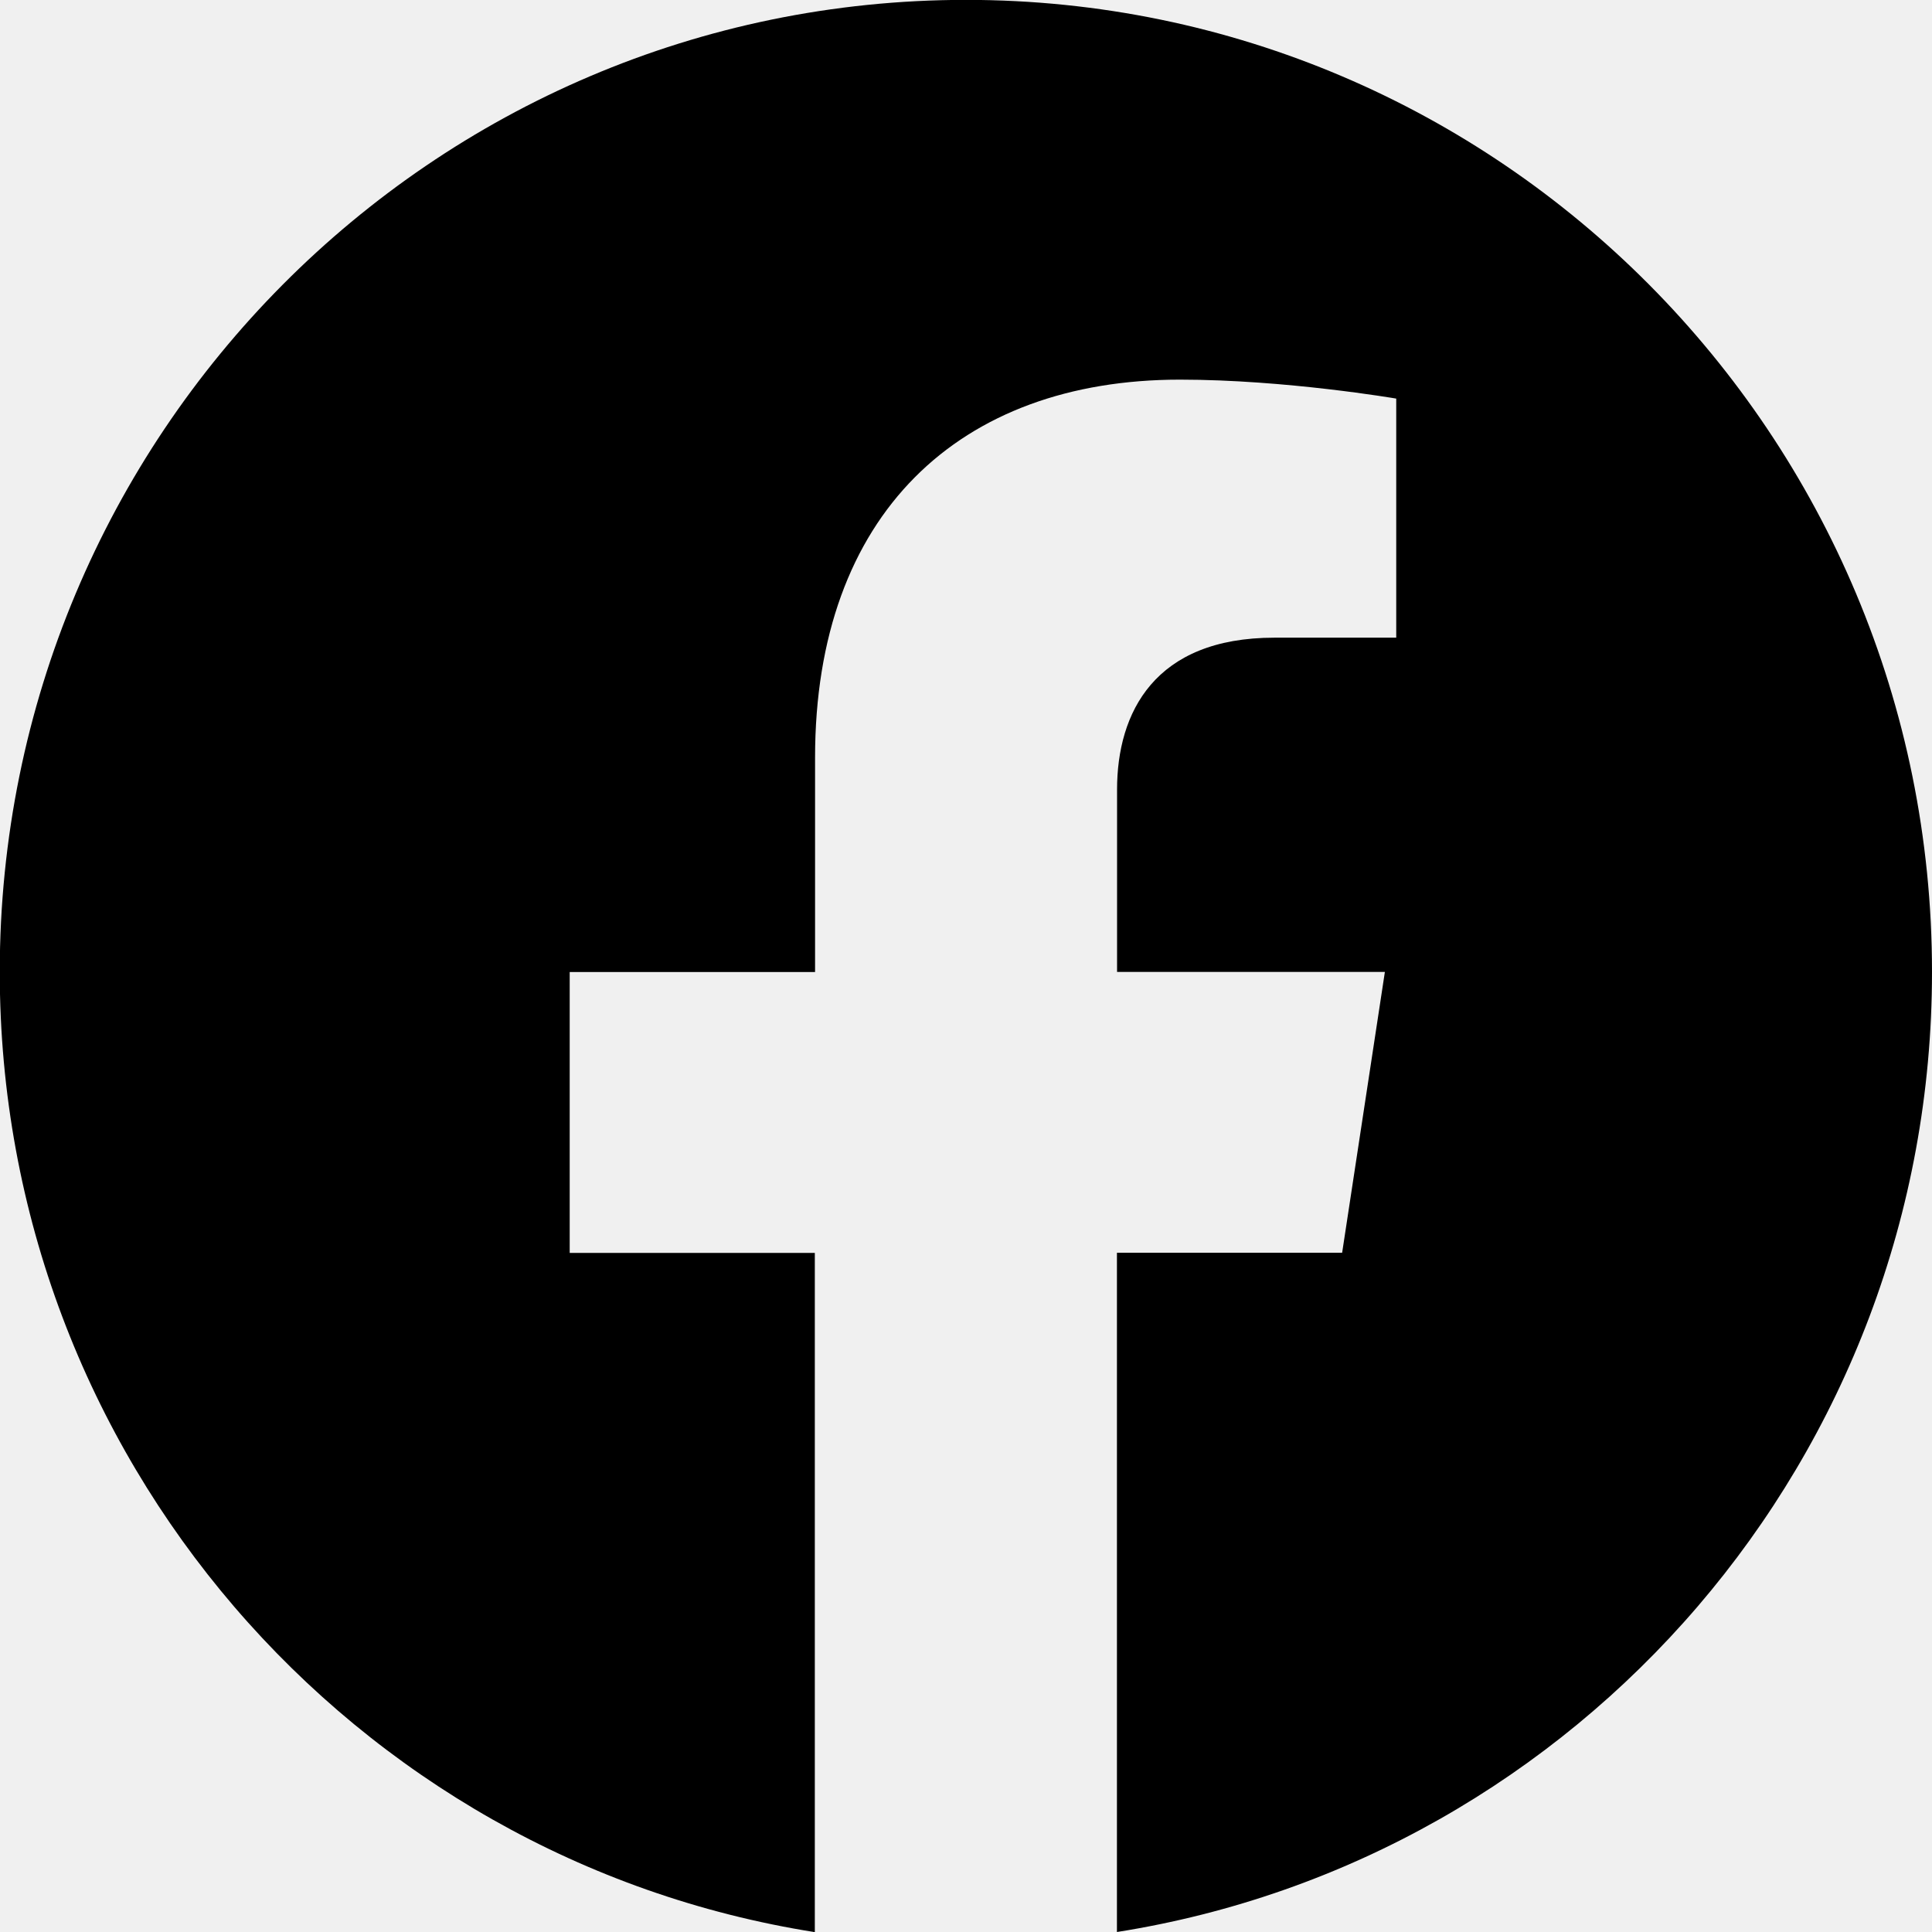
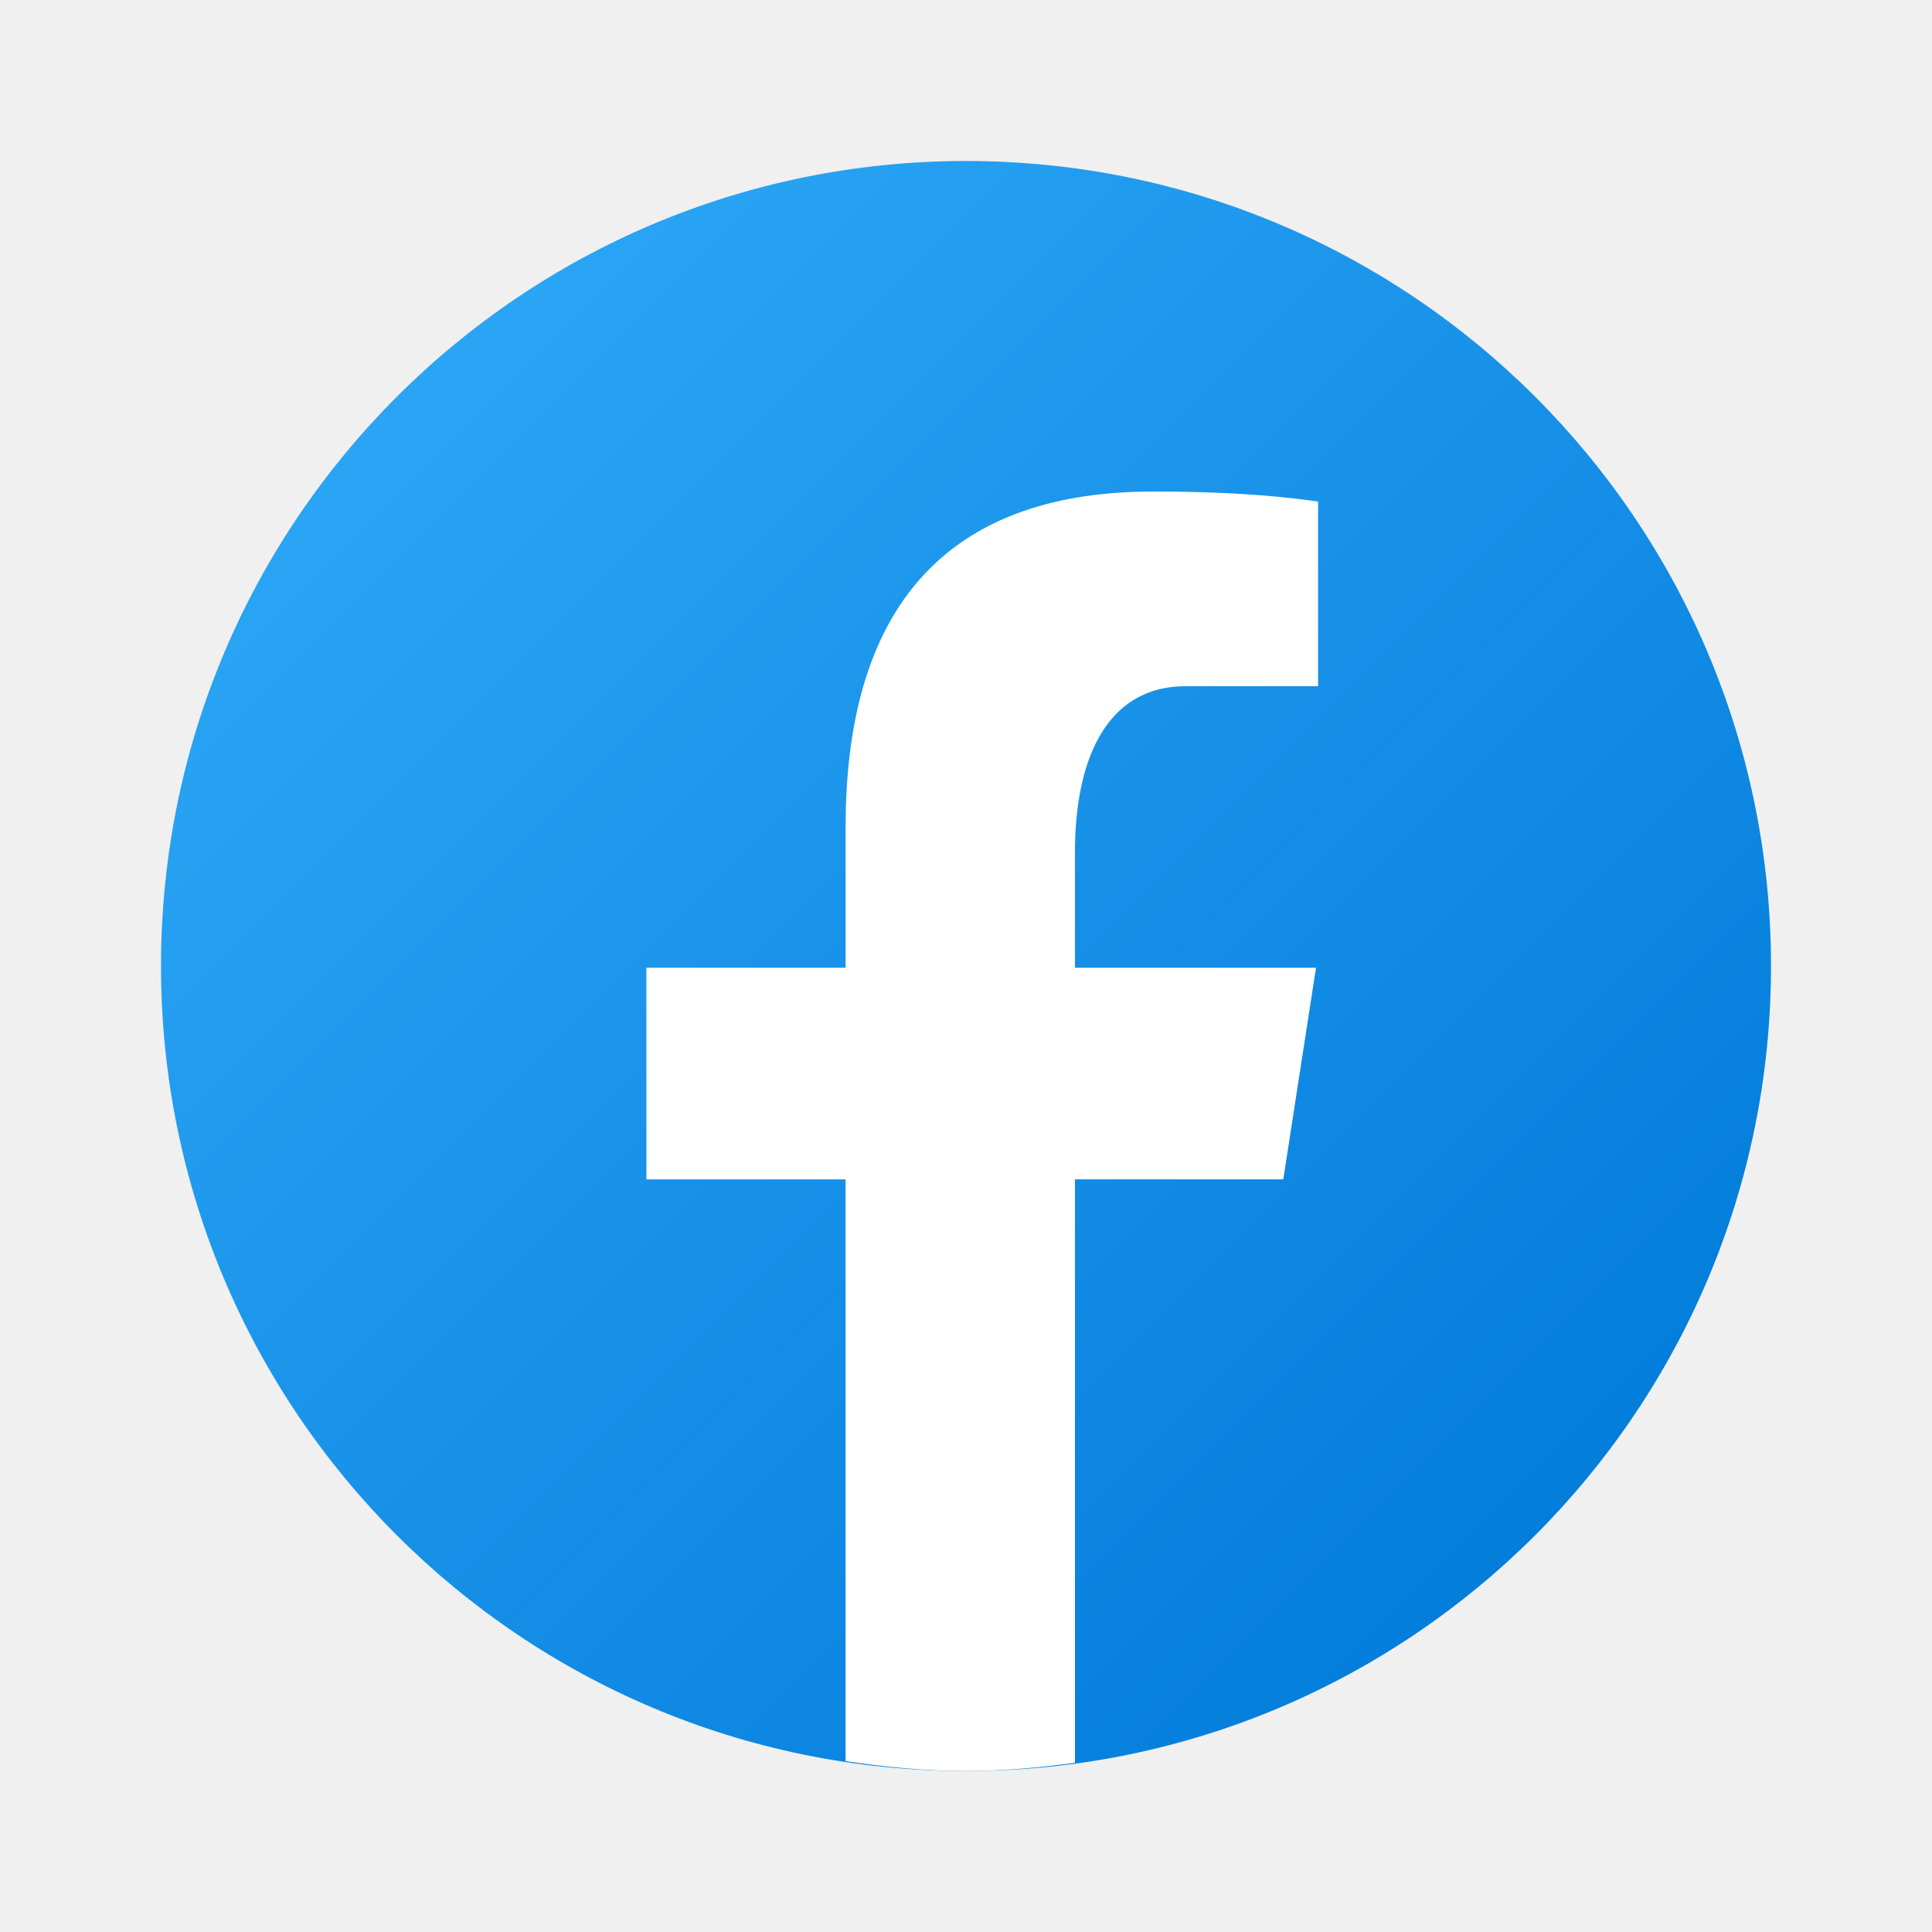
- <svg xmlns="http://www.w3.org/2000/svg" width="16" height="16" fill="currentColor" class="bi bi-facebook" viewBox="0 0 16 16">
-   <path d="M16 8.049c0-4.446-3.582-8.05-8-8.05C3.58 0-.002 3.603-.002 8.05c0 4.017 2.926 7.347 6.75 7.951v-5.625h-2.03V8.05H6.75V6.275c0-2.017 1.195-3.131 3.022-3.131.876 0 1.791.157 1.791.157v1.98h-1.009c-.993 0-1.303.621-1.303 1.258v1.51h2.218l-.354 2.326H9.25V16c3.824-.604 6.75-3.934 6.75-7.951z" />
+ <svg xmlns="http://www.w3.org/2000/svg" viewBox="0 0 48 48" width="144px" height="144px">
+   <linearGradient id="Ld6sqrtcxMyckEl6xeDdMa" x1="9.993" x2="40.615" y1="9.993" y2="40.615" gradientUnits="userSpaceOnUse">
+     <stop offset="0" stop-color="#2aa4f4" />
+     <stop offset="1" stop-color="#007ad9" />
+   </linearGradient>
+   <path fill="url(#Ld6sqrtcxMyckEl6xeDdMa)" d="M24,4C12.954,4,4,12.954,4,24s8.954,20,20,20s20-8.954,20-20S35.046,4,24,4z" />
+   <path fill="#fff" d="M26.707,29.301h5.176l0.813-5.258h-5.989v-2.874c0-2.184,0.714-4.121,2.757-4.121h3.283V12.46 c-0.577-0.078-1.797-0.248-4.102-0.248c-4.814,0-7.636,2.542-7.636,8.334v3.498H16.06v5.258h4.948v14.452 C21.988,43.9,22.981,44,24,44c0.921,0,1.82-0.084,2.707-0.204V29.301z" />
</svg>
